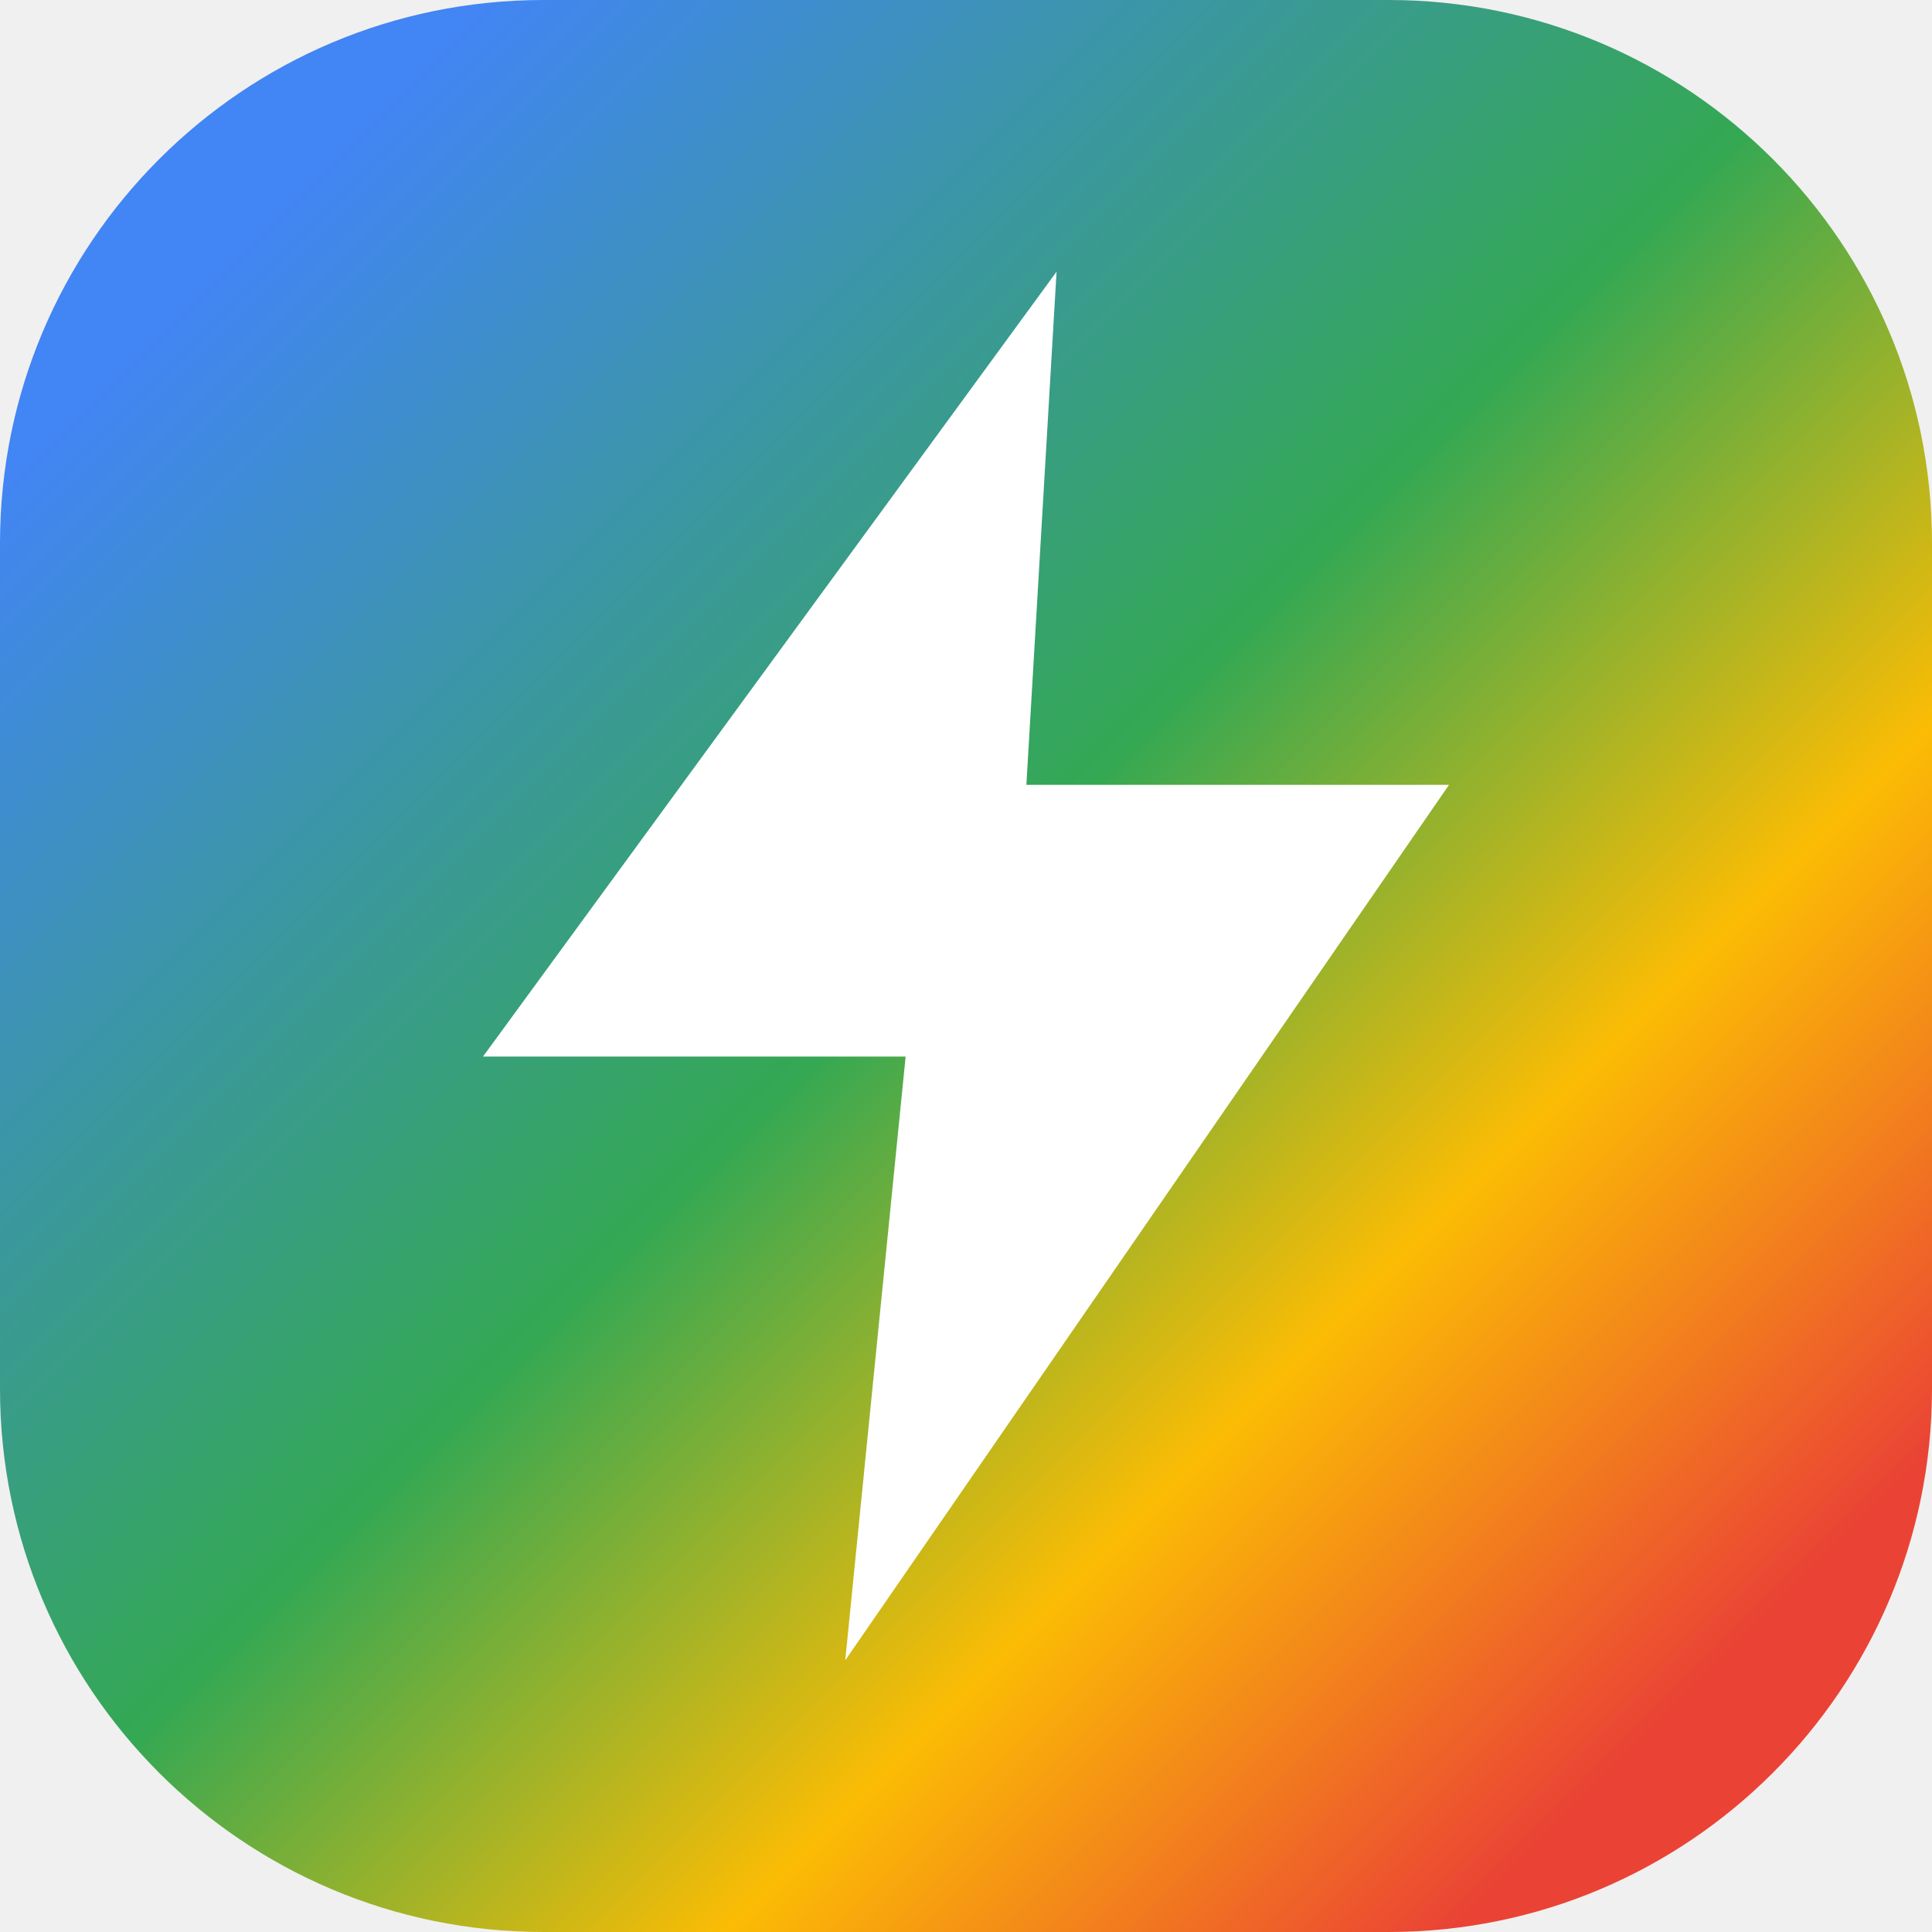
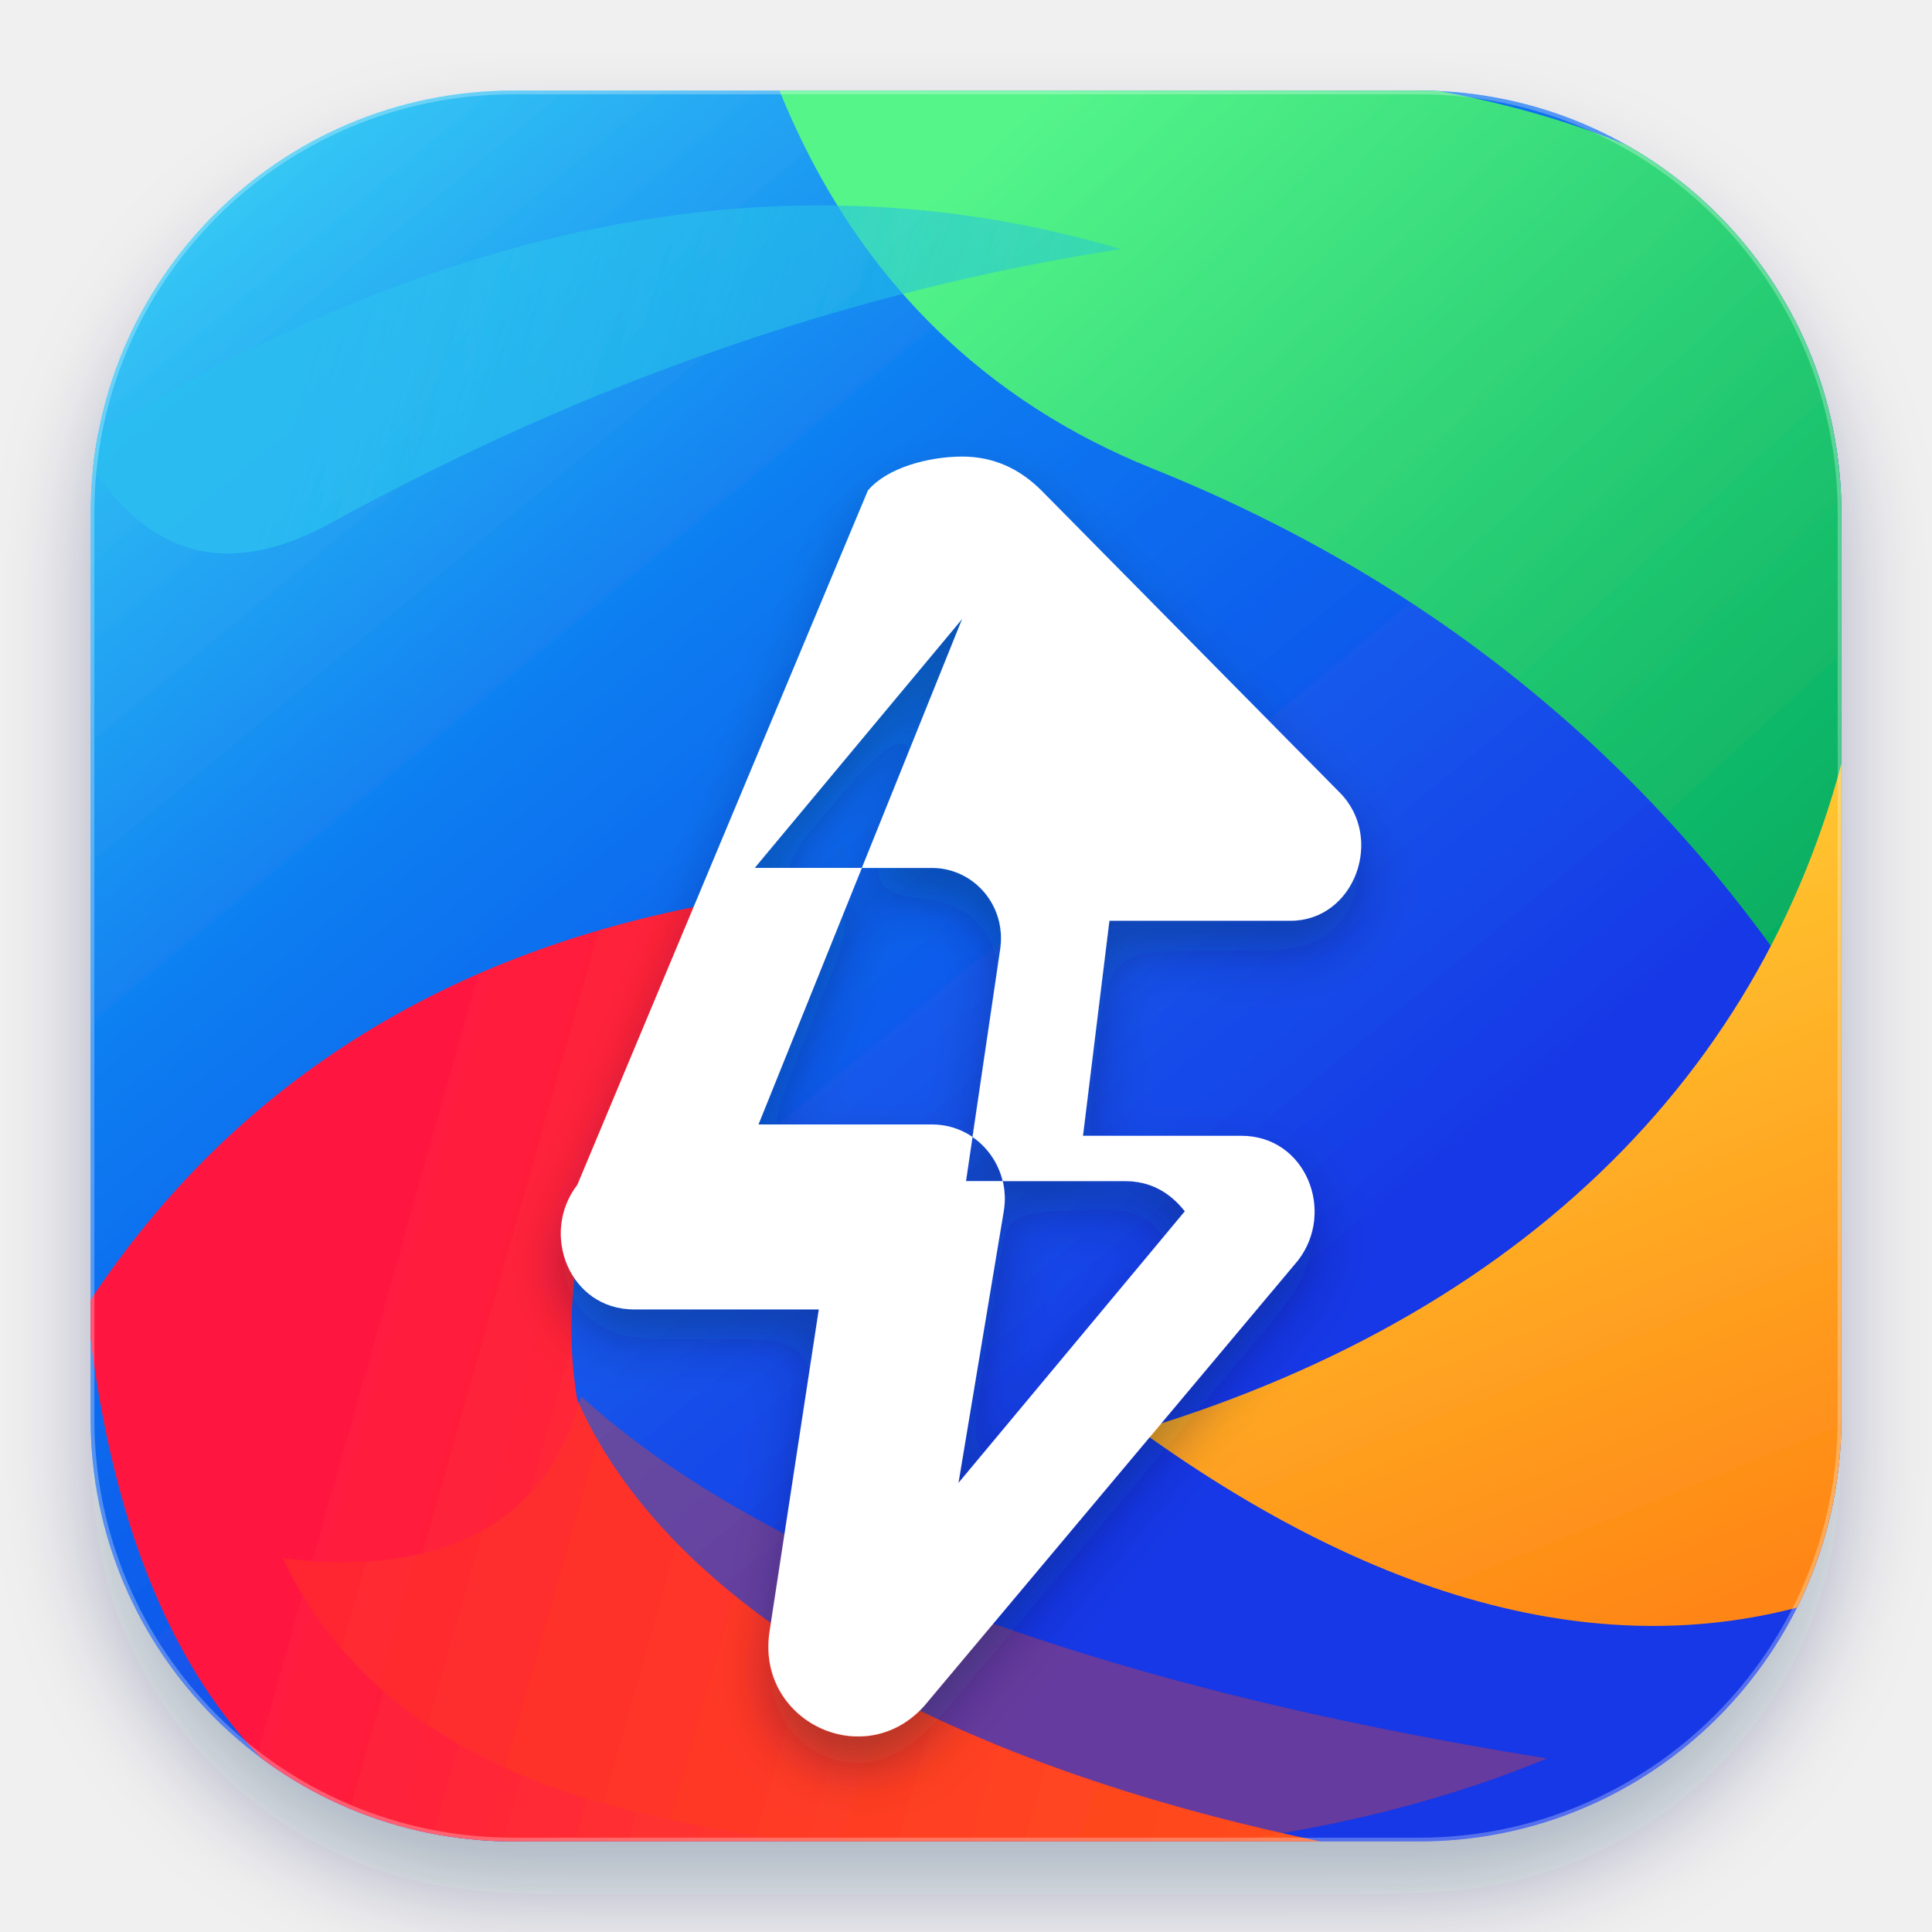
- <svg xmlns="http://www.w3.org/2000/svg" viewBox="0 0 64 64">
+ <svg xmlns="http://www.w3.org/2000/svg" viewBox="0 0 512 512" role="img" aria-labelledby="title desc">
  <defs>
-     <linearGradient id="g" x1="8" y1="8" x2="56" y2="56" gradientUnits="userSpaceOnUse">
-       <stop stop-color="#4285F4" />
-       <stop offset=".48" stop-color="#34A853" />
-       <stop offset=".75" stop-color="#FBBC04" />
-       <stop offset="1" stop-color="#EA4335" />
+     <clipPath id="clip">
+       <rect x="24" y="24" width="464" height="464" rx="112" />
+     </clipPath>
+     <linearGradient id="blue" x1="70" y1="45" x2="330" y2="360" gradientUnits="userSpaceOnUse">
+       <stop stop-color="#35c7f4" />
+       <stop offset=".38" stop-color="#0f7df1" />
+       <stop offset="1" stop-color="#1437e6" />
    </linearGradient>
+     <linearGradient id="green" x1="260" y1="40" x2="475" y2="275" gradientUnits="userSpaceOnUse">
+       <stop stop-color="#54f58a" />
+       <stop offset="1" stop-color="#00a95f" />
+     </linearGradient>
+     <linearGradient id="yellow" x1="355" y1="170" x2="458" y2="424" gradientUnits="userSpaceOnUse">
+       <stop stop-color="#ffe13c" />
+       <stop offset="1" stop-color="#ff8615" />
+     </linearGradient>
+     <linearGradient id="red" x1="70" y1="400" x2="370" y2="485" gradientUnits="userSpaceOnUse">
+       <stop stop-color="#ff1641" />
+       <stop offset="1" stop-color="#ff5a18" />
+     </linearGradient>
+     <linearGradient id="cyan" x1="86" y1="85" x2="380" y2="175" gradientUnits="userSpaceOnUse">
+       <stop stop-color="#2bbdf1" stop-opacity=".95" />
+       <stop offset="1" stop-color="#1fc6da" stop-opacity=".25" />
+     </linearGradient>
+     <filter id="shadow" x="-25%" y="-25%" width="150%" height="160%">
+       <feDropShadow dx="0" dy="14" stdDeviation="12" flood-color="#071a54" flood-opacity=".28" />
+     </filter>
+     <filter id="glyphShadow" x="-30%" y="-30%" width="160%" height="170%">
+       <feDropShadow dx="0" dy="8" stdDeviation="7" flood-color="#091735" flood-opacity=".32" />
+     </filter>
  </defs>
-   <rect width="64" height="64" rx="18" fill="url(#g)" />
-   <path d="M35 9 16 35h14l-2 20 20-29H34l1-17Z" fill="white" />
+   <g filter="url(#shadow)">
+     <g clip-path="url(#clip)">
+       <rect x="24" y="24" width="464" height="464" rx="112" fill="url(#blue)" />
+       <path d="M205 20C336 11 437 18 488 79V279C446 209 385 156 305 124C263 107 226 75 205 20Z" fill="url(#green)" />
+       <path d="M492 185C474 278 408 347 302 379C370 428 434 443 492 421V185Z" fill="url(#yellow)" />
+       <path d="M23 346C63 285 122 250 197 238C163 286 146 330 153 371C179 430 261 473 371 492H109C61 474 31 425 23 346Z" fill="url(#red)" />
+       <path d="M21 118C117 58 209 40 297 66C226 77 156 101 87 139C59 154 37 147 21 118Z" fill="url(#cyan)" opacity=".88" />
+       <path d="M154 370C200 412 285 446 410 466C345 493 256 500 172 481C123 470 91 447 75 413C117 418 145 404 154 370Z" fill="#ff3e19" opacity=".35" />
+     </g>
+     <rect x="24.5" y="24.5" width="463" height="463" rx="111.5" fill="none" stroke="#fff" stroke-opacity=".28" />
+   </g>
+   <path filter="url(#glyphShadow)" fill="#fff" d="M255 121c8 0 15 3 21 9l79 80c12 12 4 34-13 34h-48l-7 57h42c17 0 25 20 15 33l-99 118c-16 18-45 4-41-20l13-85h-49c-17 0-25-20-15-33l77-184c5-6 16-9 25-9Zm0 43-55 66h47c11 0 20 10 18 22l-9 61h42c7 0 12 3 16 8l-60 72 12-72c2-12-7-23-19-23h-46l54-134Z" fill-rule="evenodd" clip-rule="evenodd" />
</svg>
